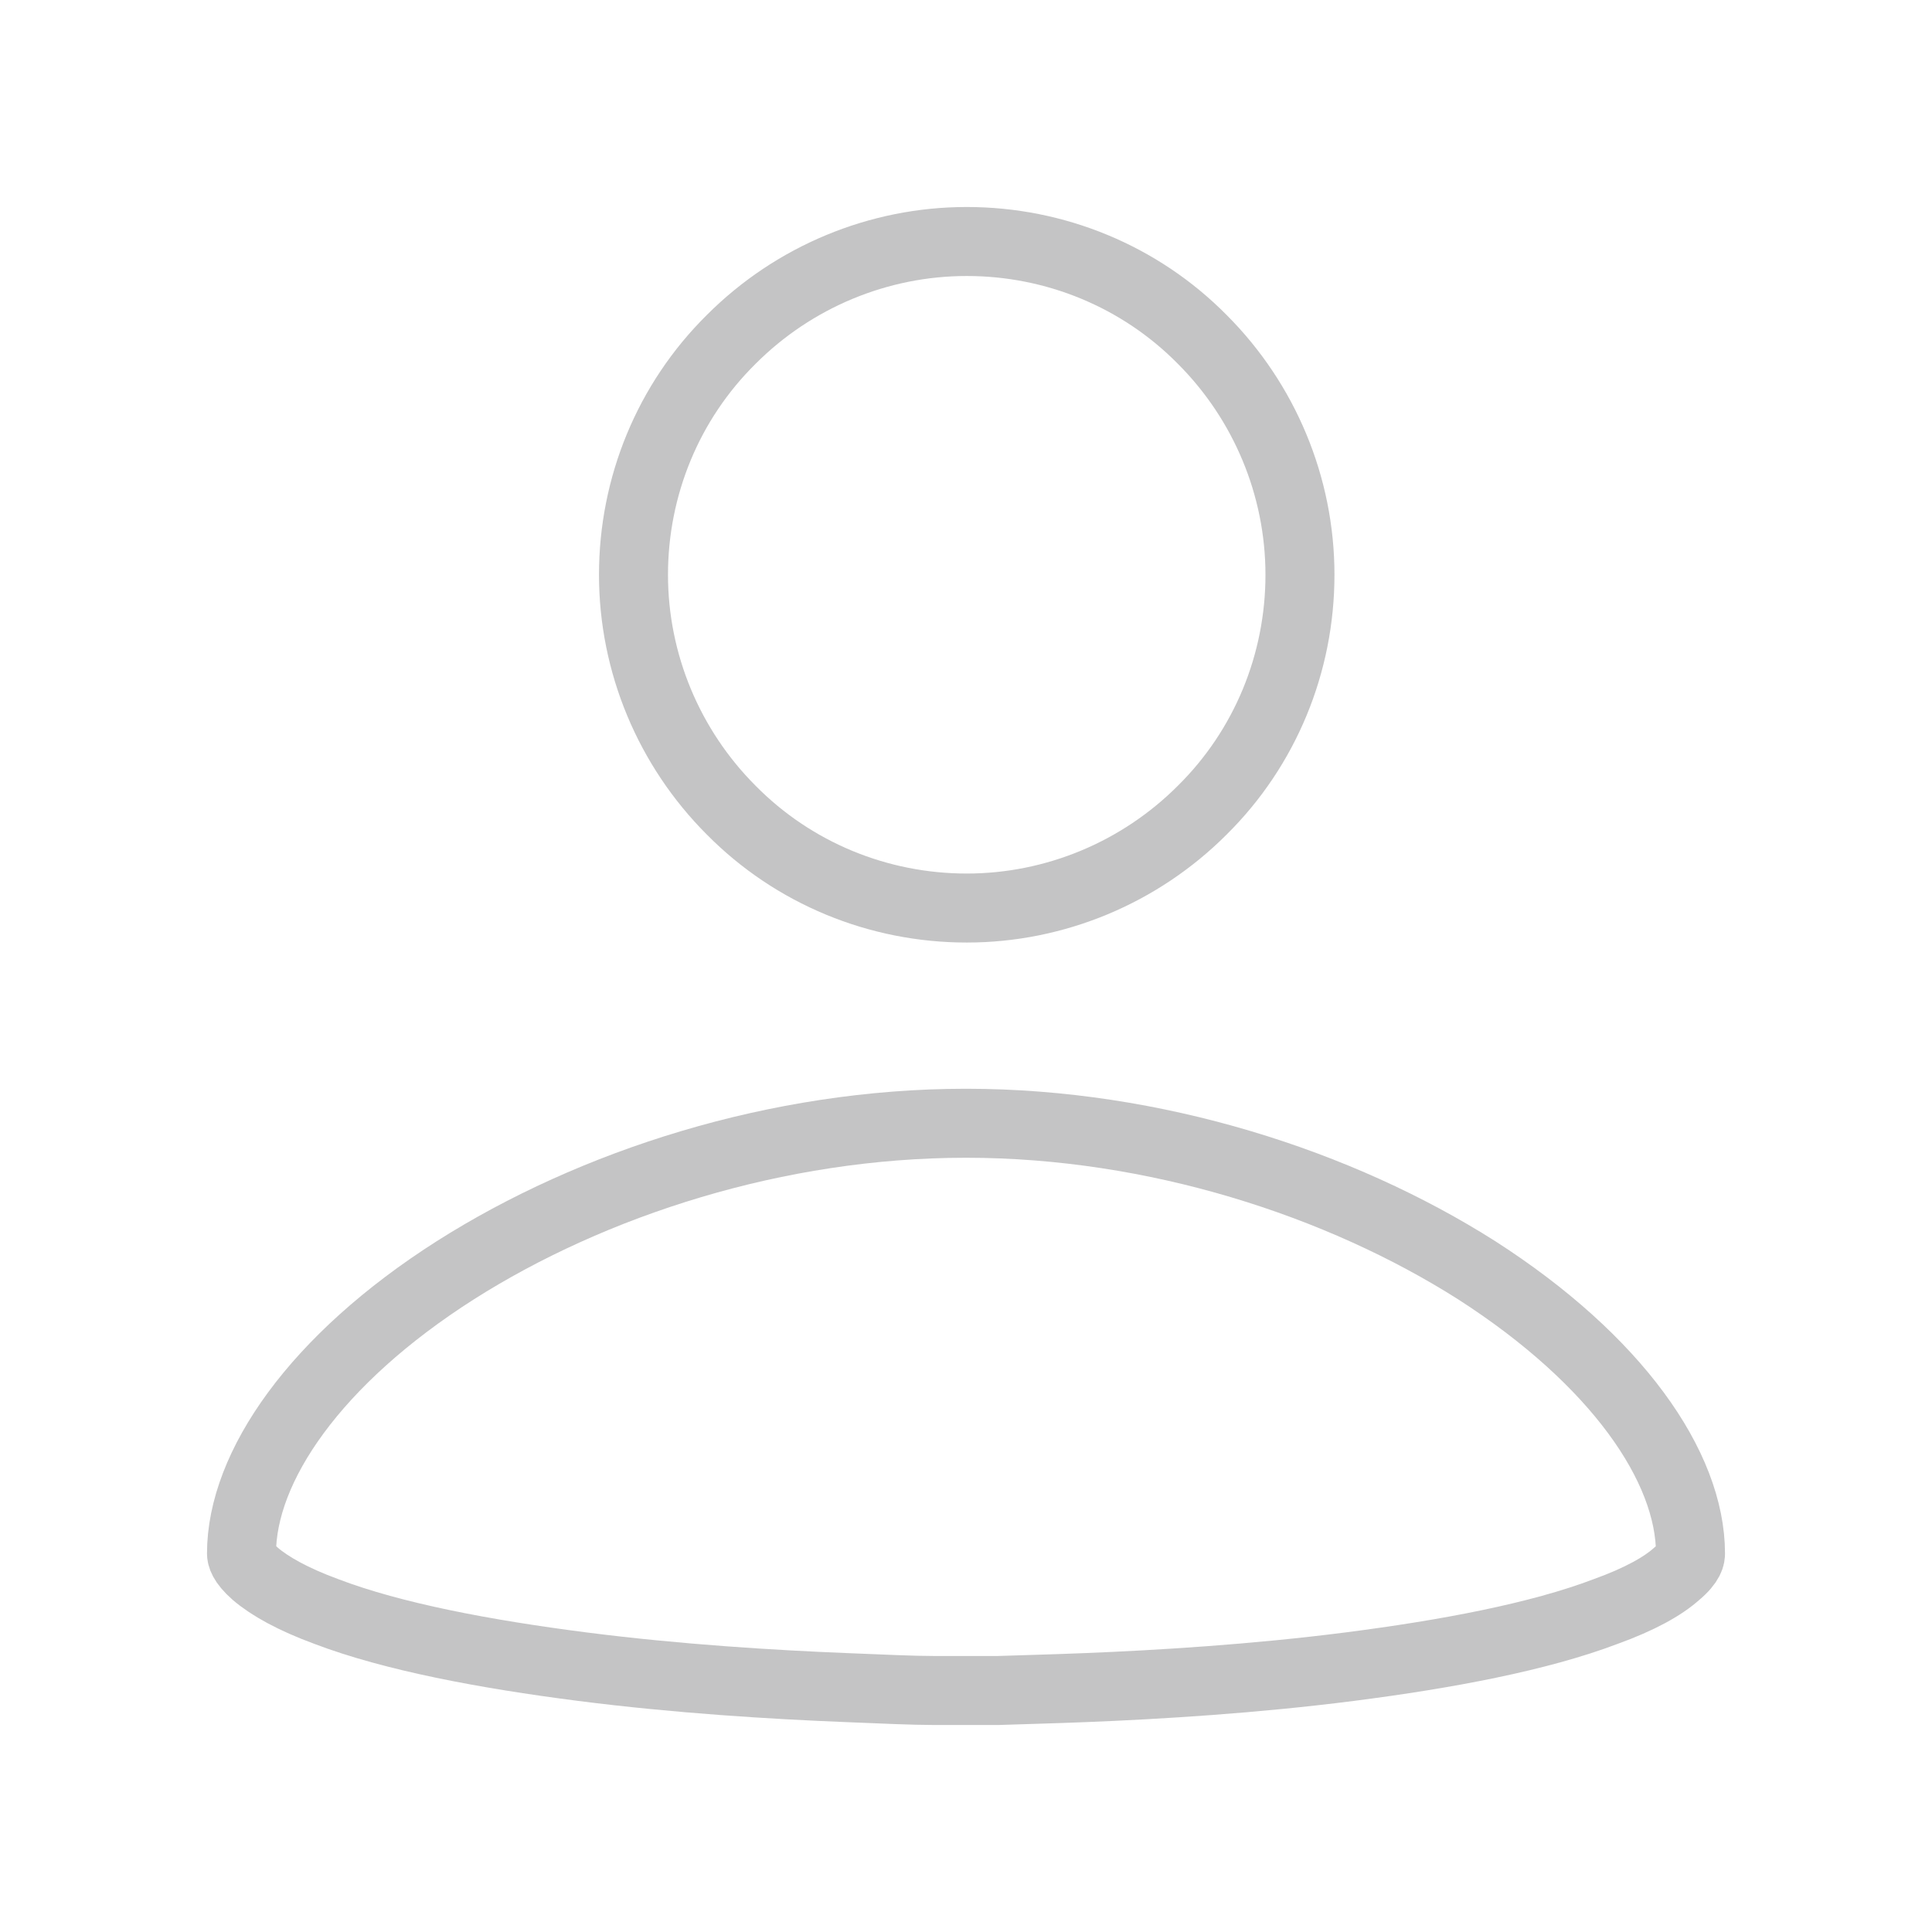
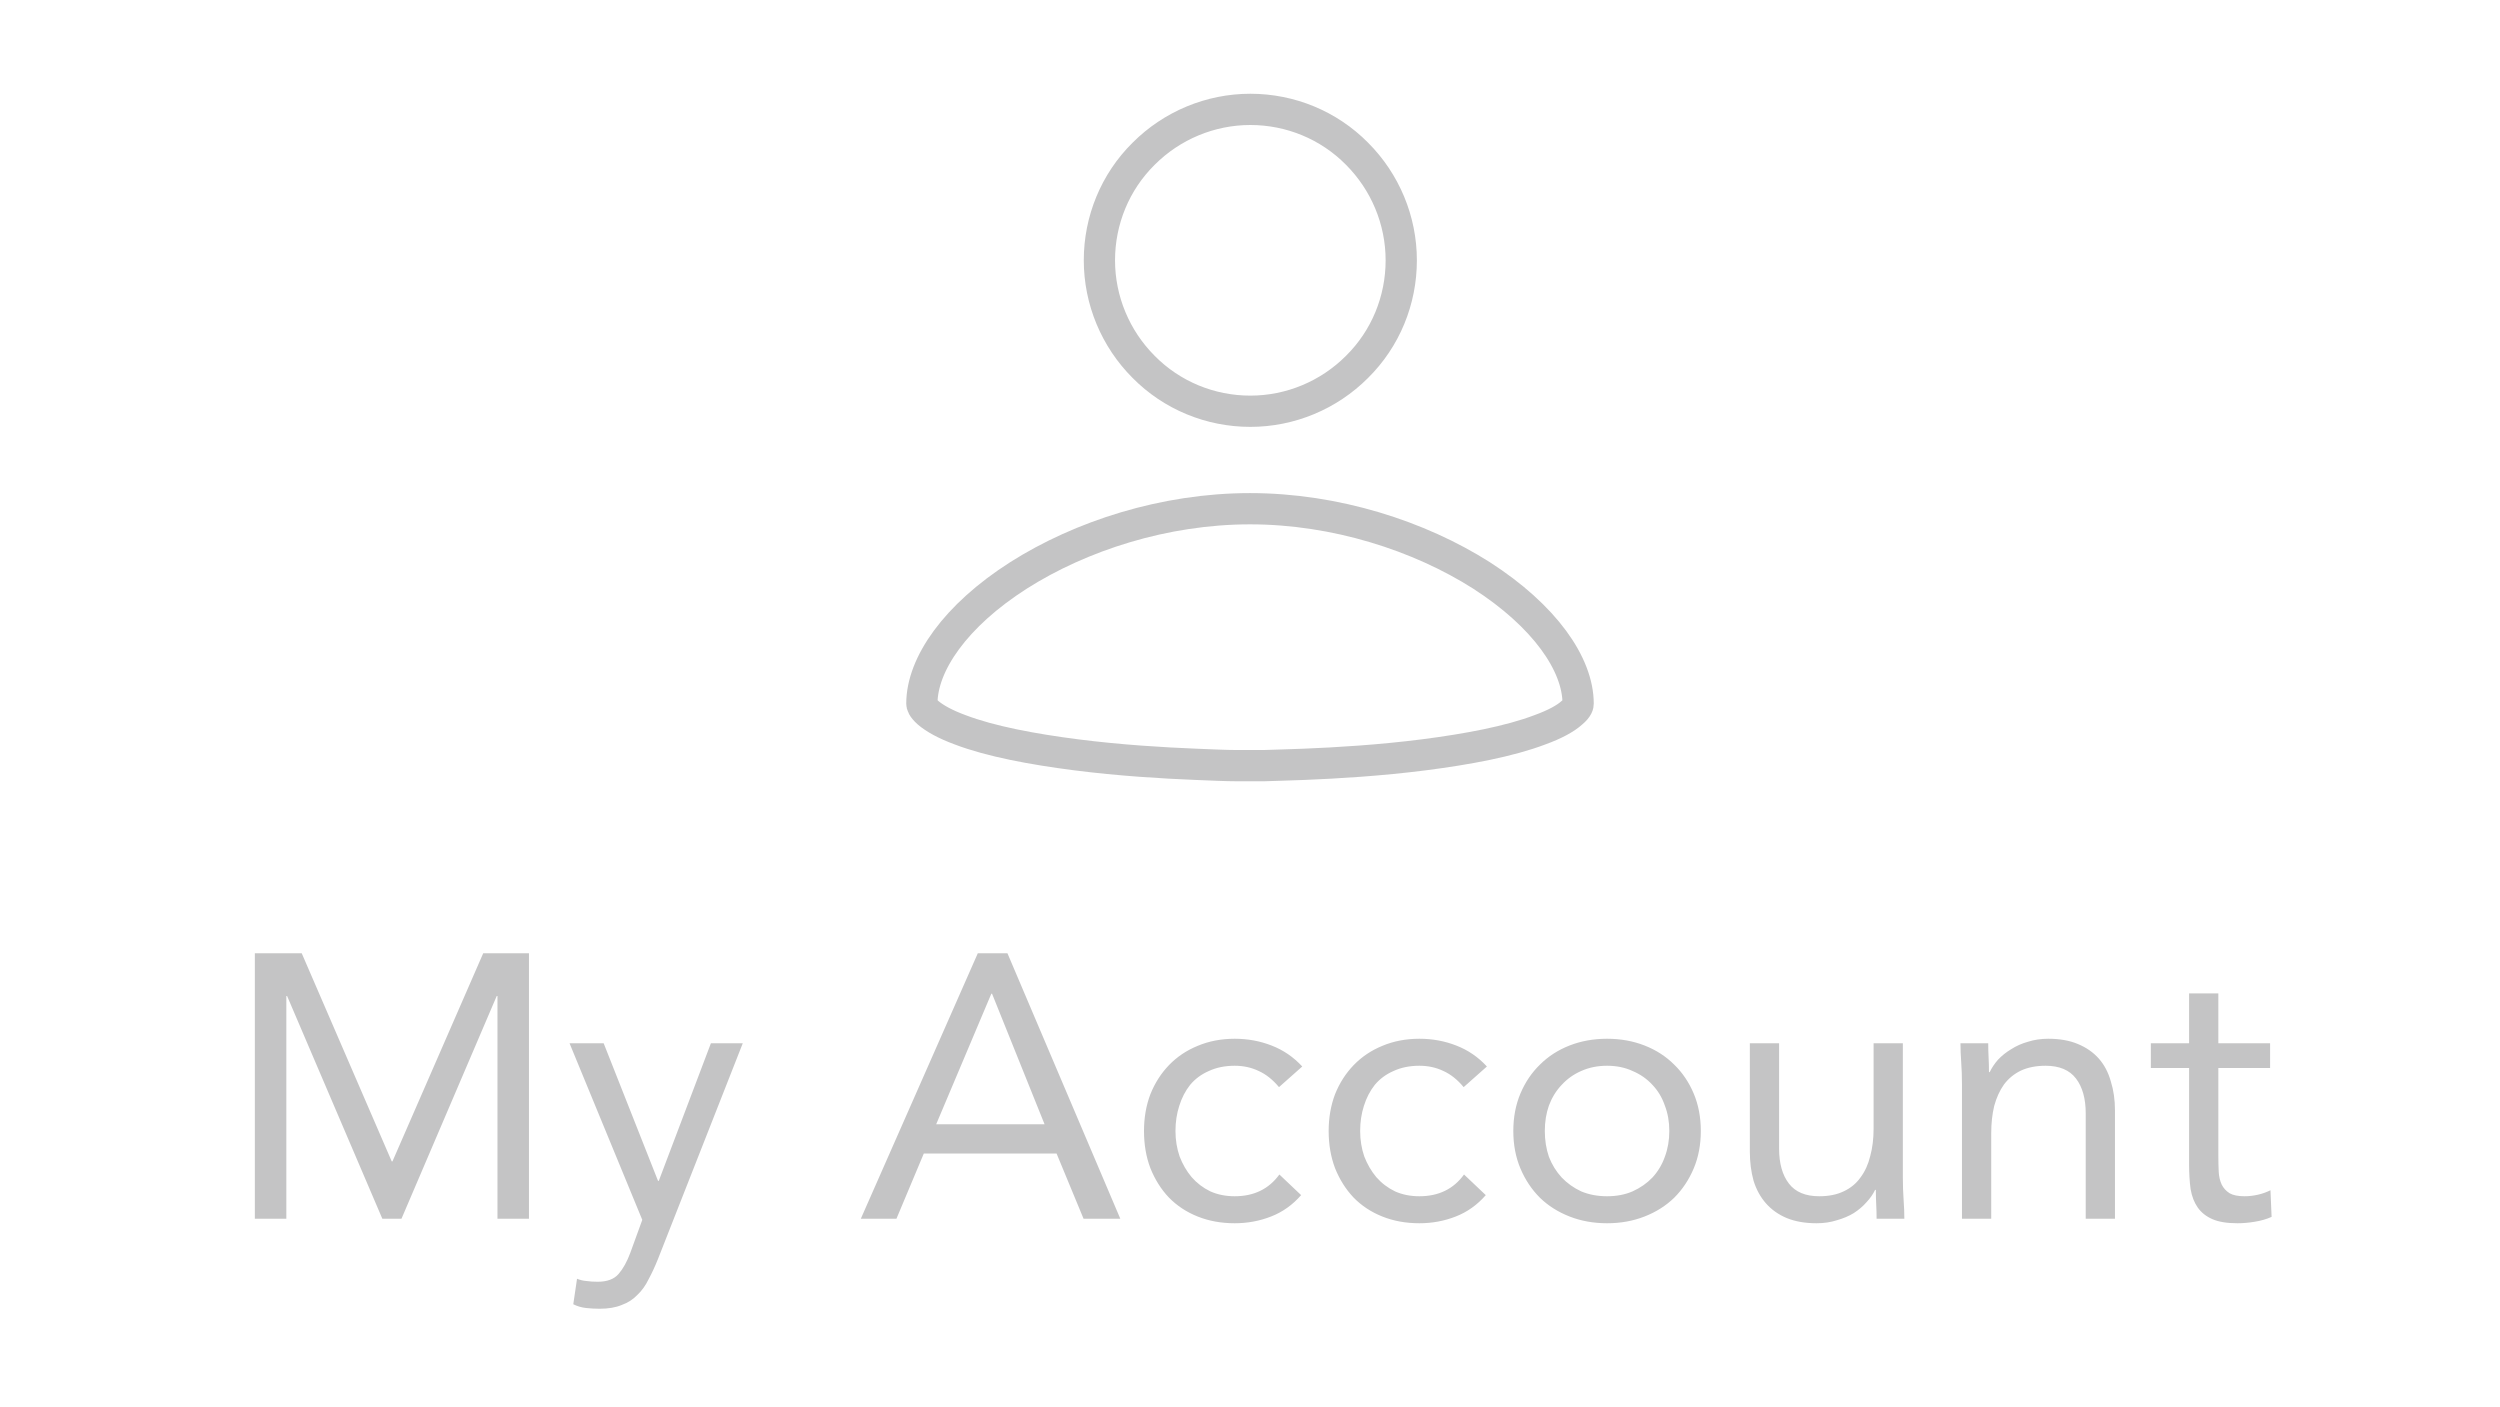
- <svg xmlns="http://www.w3.org/2000/svg" width="28" height="28" viewBox="0 0 28 28" fill="none">
-   <path d="M14.011 3.5C15.291 3.5 16.52 4.004 17.423 4.918C18.326 5.821 18.84 7.049 18.84 8.33C18.84 9.611 18.337 10.839 17.423 11.742C16.52 12.646 15.291 13.16 14.011 13.16C12.729 13.16 11.501 12.656 10.598 11.742C9.695 10.839 9.181 9.611 9.181 8.33C9.181 7.049 9.684 5.821 10.598 4.918C11.501 4.014 12.729 3.5 14.011 3.5V3.5ZM14.011 24.5H13.895C13.811 24.5 13.695 24.5 13.538 24.5C13.233 24.5 12.793 24.479 12.268 24.458C11.217 24.416 9.821 24.332 8.435 24.154C7.038 23.975 5.694 23.723 4.729 23.355C4.245 23.177 3.909 22.988 3.7 22.809C3.51 22.642 3.5 22.547 3.5 22.515C3.5 21.256 4.571 19.701 6.598 18.41C8.582 17.15 11.259 16.279 14 16.279C16.741 16.279 19.418 17.15 21.402 18.41C23.429 19.712 24.5 21.256 24.5 22.515C24.5 22.547 24.5 22.642 24.3 22.809C24.101 22.988 23.765 23.177 23.271 23.355C22.305 23.723 20.962 23.975 19.565 24.154C18.179 24.332 16.782 24.416 15.732 24.458C15.207 24.479 14.767 24.489 14.462 24.5C14.305 24.5 14.189 24.5 14.105 24.5H14.011H13.989H14.011Z" stroke="#C4C4C5" />
+ <svg xmlns="http://www.w3.org/2000/svg" width="80" height="45" viewBox="0 0 80 45" fill="none">
+   <path d="M40.011 3.5C41.291 3.5 42.52 4.004 43.423 4.918C44.326 5.821 44.84 7.049 44.84 8.33C44.84 9.611 44.337 10.839 43.423 11.742C42.52 12.646 41.291 13.16 40.011 13.16C38.73 13.16 37.501 12.656 36.598 11.742C35.695 10.839 35.181 9.611 35.181 8.33C35.181 7.049 35.684 5.821 36.598 4.918C37.501 4.014 38.73 3.5 40.011 3.5V3.5ZM40.011 24.5H39.895C39.811 24.5 39.696 24.5 39.538 24.5C39.233 24.5 38.792 24.479 38.267 24.458C37.218 24.416 35.821 24.332 34.435 24.154C33.038 23.975 31.695 23.723 30.729 23.355C30.245 23.177 29.91 22.988 29.7 22.809C29.511 22.642 29.5 22.547 29.5 22.515C29.5 21.256 30.571 19.701 32.597 18.41C34.582 17.15 37.26 16.279 40 16.279C42.74 16.279 45.418 17.15 47.403 18.41C49.429 19.712 50.5 21.256 50.5 22.515C50.5 22.547 50.5 22.642 50.3 22.809C50.101 22.988 49.765 23.177 49.272 23.355C48.306 23.723 46.962 23.975 45.565 24.154C44.179 24.332 42.782 24.416 41.733 24.458C41.208 24.479 40.767 24.489 40.462 24.5C40.304 24.5 40.189 24.5 40.105 24.5H40.011H39.989H40.011Z" stroke="#C4C4C5" />
+   <path d="M8.155 30.504H9.655L12.535 37.164H12.559L15.463 30.504H16.927V39H15.919V31.872H15.895L12.847 39H12.235L9.187 31.872H9.163V39H8.155V30.504ZM21.057 40.284C20.961 40.524 20.861 40.74 20.757 40.932C20.661 41.132 20.541 41.3 20.397 41.436C20.261 41.58 20.093 41.688 19.893 41.76C19.701 41.84 19.465 41.88 19.185 41.88C19.049 41.88 18.905 41.872 18.753 41.856C18.609 41.84 18.473 41.8 18.345 41.736L18.465 40.92C18.561 40.96 18.661 40.984 18.765 40.992C18.869 41.008 18.989 41.016 19.125 41.016C19.429 41.016 19.653 40.932 19.797 40.764C19.941 40.596 20.065 40.372 20.169 40.092L20.553 39.036L18.225 33.384H19.317L21.057 37.788H21.081L22.749 33.384H23.769L21.057 40.284ZM31.29 30.504H32.238L35.85 39H34.674L33.81 36.912H29.562L28.686 39H27.546L31.29 30.504ZM31.746 31.8H31.722L29.958 35.976H33.426L31.746 31.8ZM40.928 34.788C40.727 34.548 40.511 34.376 40.279 34.272C40.047 34.16 39.791 34.104 39.511 34.104C39.2 34.104 38.923 34.16 38.684 34.272C38.444 34.376 38.243 34.524 38.084 34.716C37.931 34.908 37.816 35.132 37.736 35.388C37.656 35.636 37.615 35.904 37.615 36.192C37.615 36.48 37.66 36.752 37.748 37.008C37.843 37.256 37.971 37.476 38.132 37.668C38.3 37.86 38.499 38.012 38.731 38.124C38.964 38.228 39.224 38.28 39.511 38.28C40.127 38.28 40.603 38.048 40.94 37.584L41.636 38.244C41.364 38.556 41.044 38.784 40.675 38.928C40.307 39.072 39.919 39.144 39.511 39.144C39.08 39.144 38.684 39.072 38.324 38.928C37.964 38.784 37.656 38.58 37.4 38.316C37.151 38.052 36.956 37.74 36.812 37.38C36.675 37.02 36.608 36.624 36.608 36.192C36.608 35.768 36.675 35.376 36.812 35.016C36.956 34.656 37.156 34.344 37.411 34.08C37.667 33.816 37.971 33.612 38.324 33.468C38.684 33.316 39.08 33.24 39.511 33.24C39.928 33.24 40.319 33.312 40.688 33.456C41.063 33.6 41.392 33.824 41.672 34.128L40.928 34.788ZM46.837 34.788C46.637 34.548 46.421 34.376 46.189 34.272C45.957 34.16 45.701 34.104 45.421 34.104C45.109 34.104 44.833 34.16 44.593 34.272C44.353 34.376 44.153 34.524 43.993 34.716C43.841 34.908 43.725 35.132 43.645 35.388C43.565 35.636 43.525 35.904 43.525 36.192C43.525 36.48 43.569 36.752 43.657 37.008C43.753 37.256 43.881 37.476 44.041 37.668C44.209 37.86 44.409 38.012 44.641 38.124C44.873 38.228 45.133 38.28 45.421 38.28C46.037 38.28 46.513 38.048 46.849 37.584L47.545 38.244C47.273 38.556 46.953 38.784 46.585 38.928C46.217 39.072 45.829 39.144 45.421 39.144C44.989 39.144 44.593 39.072 44.233 38.928C43.873 38.784 43.565 38.58 43.309 38.316C43.061 38.052 42.865 37.74 42.721 37.38C42.585 37.02 42.517 36.624 42.517 36.192C42.517 35.768 42.585 35.376 42.721 35.016C42.865 34.656 43.065 34.344 43.321 34.08C43.577 33.816 43.881 33.612 44.233 33.468C44.593 33.316 44.989 33.24 45.421 33.24C45.837 33.24 46.229 33.312 46.597 33.456C46.973 33.6 47.301 33.824 47.581 34.128L46.837 34.788ZM48.426 36.192C48.426 35.752 48.502 35.352 48.654 34.992C48.806 34.632 49.014 34.324 49.278 34.068C49.542 33.804 49.858 33.6 50.226 33.456C50.594 33.312 50.994 33.24 51.426 33.24C51.858 33.24 52.258 33.312 52.626 33.456C52.994 33.6 53.31 33.804 53.574 34.068C53.838 34.324 54.046 34.632 54.198 34.992C54.35 35.352 54.426 35.752 54.426 36.192C54.426 36.632 54.35 37.032 54.198 37.392C54.046 37.752 53.838 38.064 53.574 38.328C53.31 38.584 52.994 38.784 52.626 38.928C52.258 39.072 51.858 39.144 51.426 39.144C50.994 39.144 50.594 39.072 50.226 38.928C49.858 38.784 49.542 38.584 49.278 38.328C49.014 38.064 48.806 37.752 48.654 37.392C48.502 37.032 48.426 36.632 48.426 36.192ZM49.434 36.192C49.434 36.488 49.478 36.764 49.566 37.02C49.662 37.268 49.798 37.488 49.974 37.68C50.15 37.864 50.358 38.012 50.598 38.124C50.846 38.228 51.122 38.28 51.426 38.28C51.73 38.28 52.002 38.228 52.242 38.124C52.49 38.012 52.702 37.864 52.878 37.68C53.054 37.488 53.186 37.268 53.274 37.02C53.37 36.764 53.418 36.488 53.418 36.192C53.418 35.896 53.37 35.624 53.274 35.376C53.186 35.12 53.054 34.9 52.878 34.716C52.702 34.524 52.49 34.376 52.242 34.272C52.002 34.16 51.73 34.104 51.426 34.104C51.122 34.104 50.846 34.16 50.598 34.272C50.358 34.376 50.15 34.524 49.974 34.716C49.798 34.9 49.662 35.12 49.566 35.376C49.478 35.624 49.434 35.896 49.434 36.192ZM60.891 37.668C60.891 37.924 60.899 38.164 60.915 38.388C60.931 38.612 60.939 38.816 60.939 39H60.051C60.051 38.848 60.047 38.696 60.039 38.544C60.031 38.392 60.027 38.236 60.027 38.076H60.003C59.939 38.212 59.847 38.344 59.727 38.472C59.615 38.6 59.479 38.716 59.319 38.82C59.159 38.916 58.979 38.992 58.779 39.048C58.579 39.112 58.363 39.144 58.131 39.144C57.763 39.144 57.443 39.088 57.171 38.976C56.907 38.864 56.687 38.708 56.511 38.508C56.335 38.308 56.203 38.068 56.115 37.788C56.035 37.5 55.995 37.188 55.995 36.852V33.384H56.931V36.756C56.931 37.228 57.035 37.6 57.243 37.872C57.451 38.144 57.775 38.28 58.215 38.28C58.519 38.28 58.779 38.228 58.995 38.124C59.219 38.02 59.399 37.872 59.535 37.68C59.679 37.488 59.783 37.26 59.847 36.996C59.919 36.732 59.955 36.44 59.955 36.12V33.384H60.891V37.668ZM62.783 34.716C62.783 34.46 62.775 34.22 62.759 33.996C62.743 33.772 62.735 33.568 62.735 33.384H63.623C63.623 33.536 63.627 33.688 63.635 33.84C63.643 33.992 63.647 34.148 63.647 34.308H63.671C63.735 34.172 63.823 34.04 63.935 33.912C64.055 33.784 64.195 33.672 64.355 33.576C64.515 33.472 64.695 33.392 64.895 33.336C65.095 33.272 65.311 33.24 65.543 33.24C65.911 33.24 66.227 33.296 66.491 33.408C66.763 33.52 66.987 33.676 67.163 33.876C67.339 34.076 67.467 34.32 67.547 34.608C67.635 34.888 67.679 35.196 67.679 35.532V39H66.743V35.628C66.743 35.156 66.639 34.784 66.431 34.512C66.223 34.24 65.899 34.104 65.459 34.104C65.155 34.104 64.891 34.156 64.667 34.26C64.451 34.364 64.271 34.512 64.127 34.704C63.991 34.896 63.887 35.124 63.815 35.388C63.751 35.652 63.719 35.944 63.719 36.264V39H62.783V34.716ZM72.643 34.176H70.987V36.984C70.987 37.168 70.991 37.34 70.999 37.5C71.007 37.652 71.039 37.788 71.095 37.908C71.151 38.02 71.235 38.112 71.347 38.184C71.459 38.248 71.619 38.28 71.827 38.28C71.963 38.28 72.103 38.264 72.247 38.232C72.391 38.2 72.527 38.152 72.655 38.088L72.691 38.94C72.531 39.012 72.351 39.064 72.151 39.096C71.959 39.128 71.775 39.144 71.599 39.144C71.263 39.144 70.995 39.1 70.795 39.012C70.595 38.924 70.439 38.8 70.327 38.64C70.215 38.48 70.139 38.284 70.099 38.052C70.067 37.812 70.051 37.548 70.051 37.26V34.176H68.827V33.384H70.051V31.788H70.987V33.384H72.643V34.176Z" fill="#C4C4C5" />
</svg>
